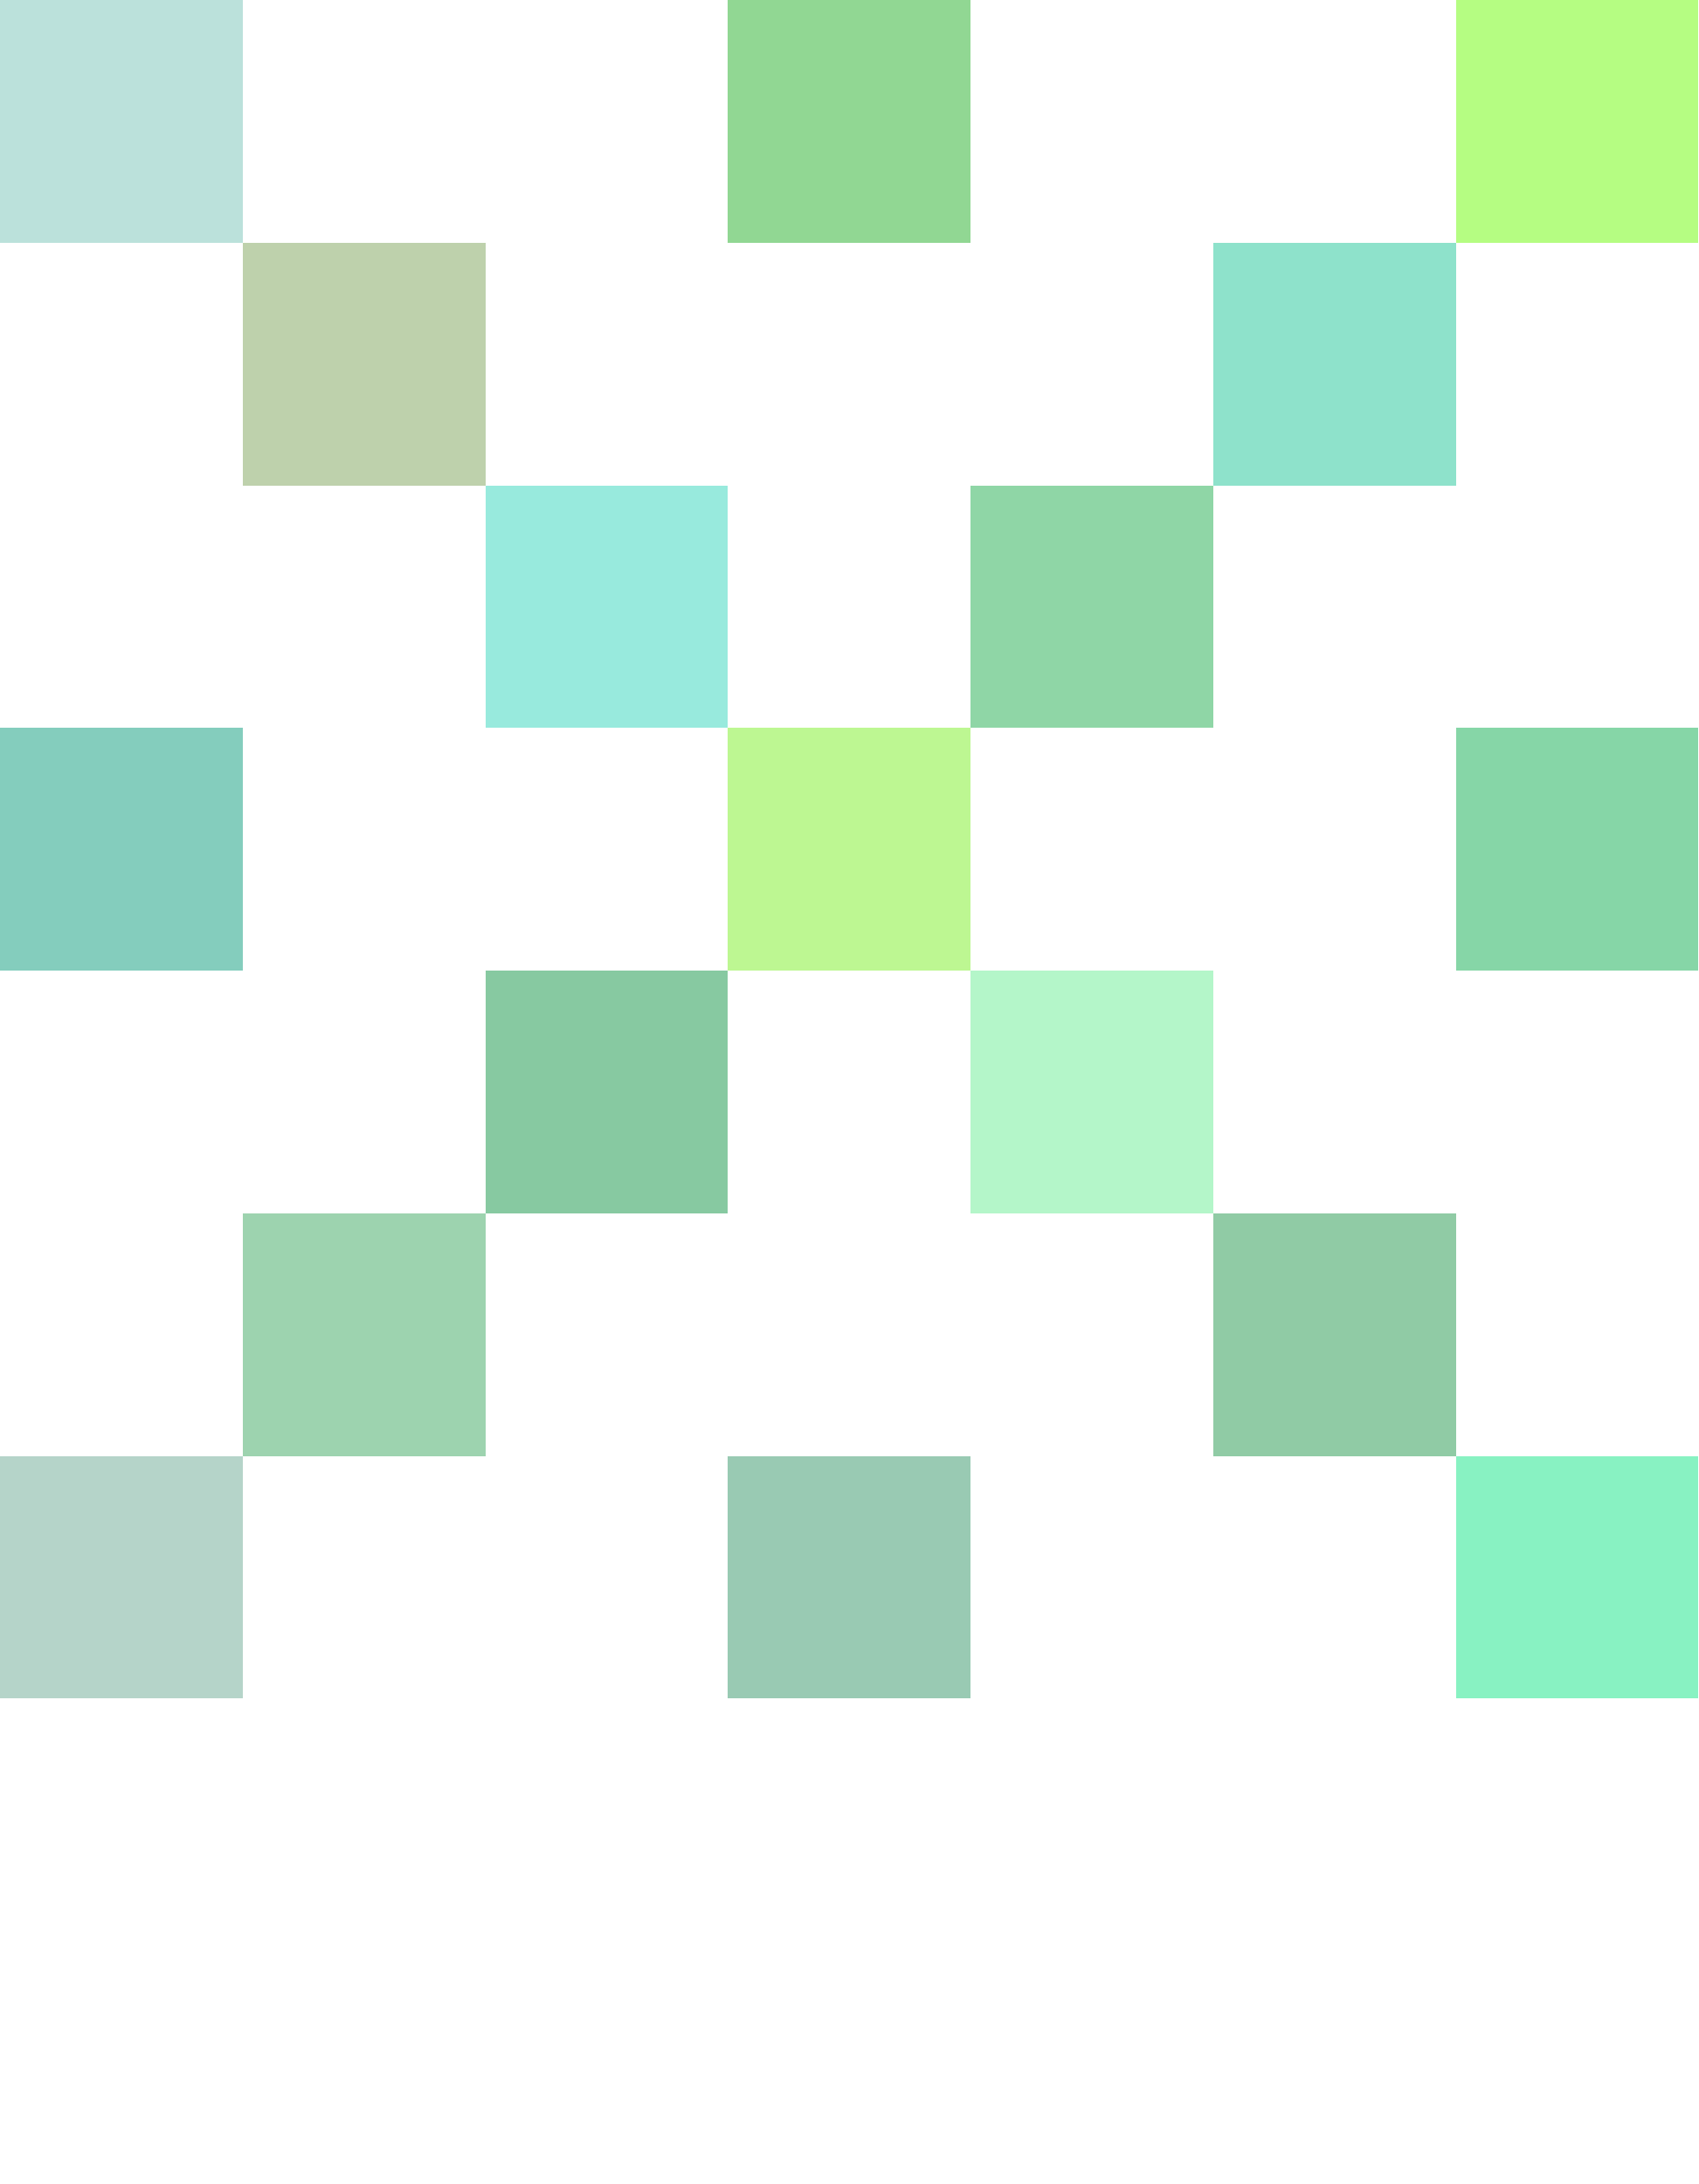
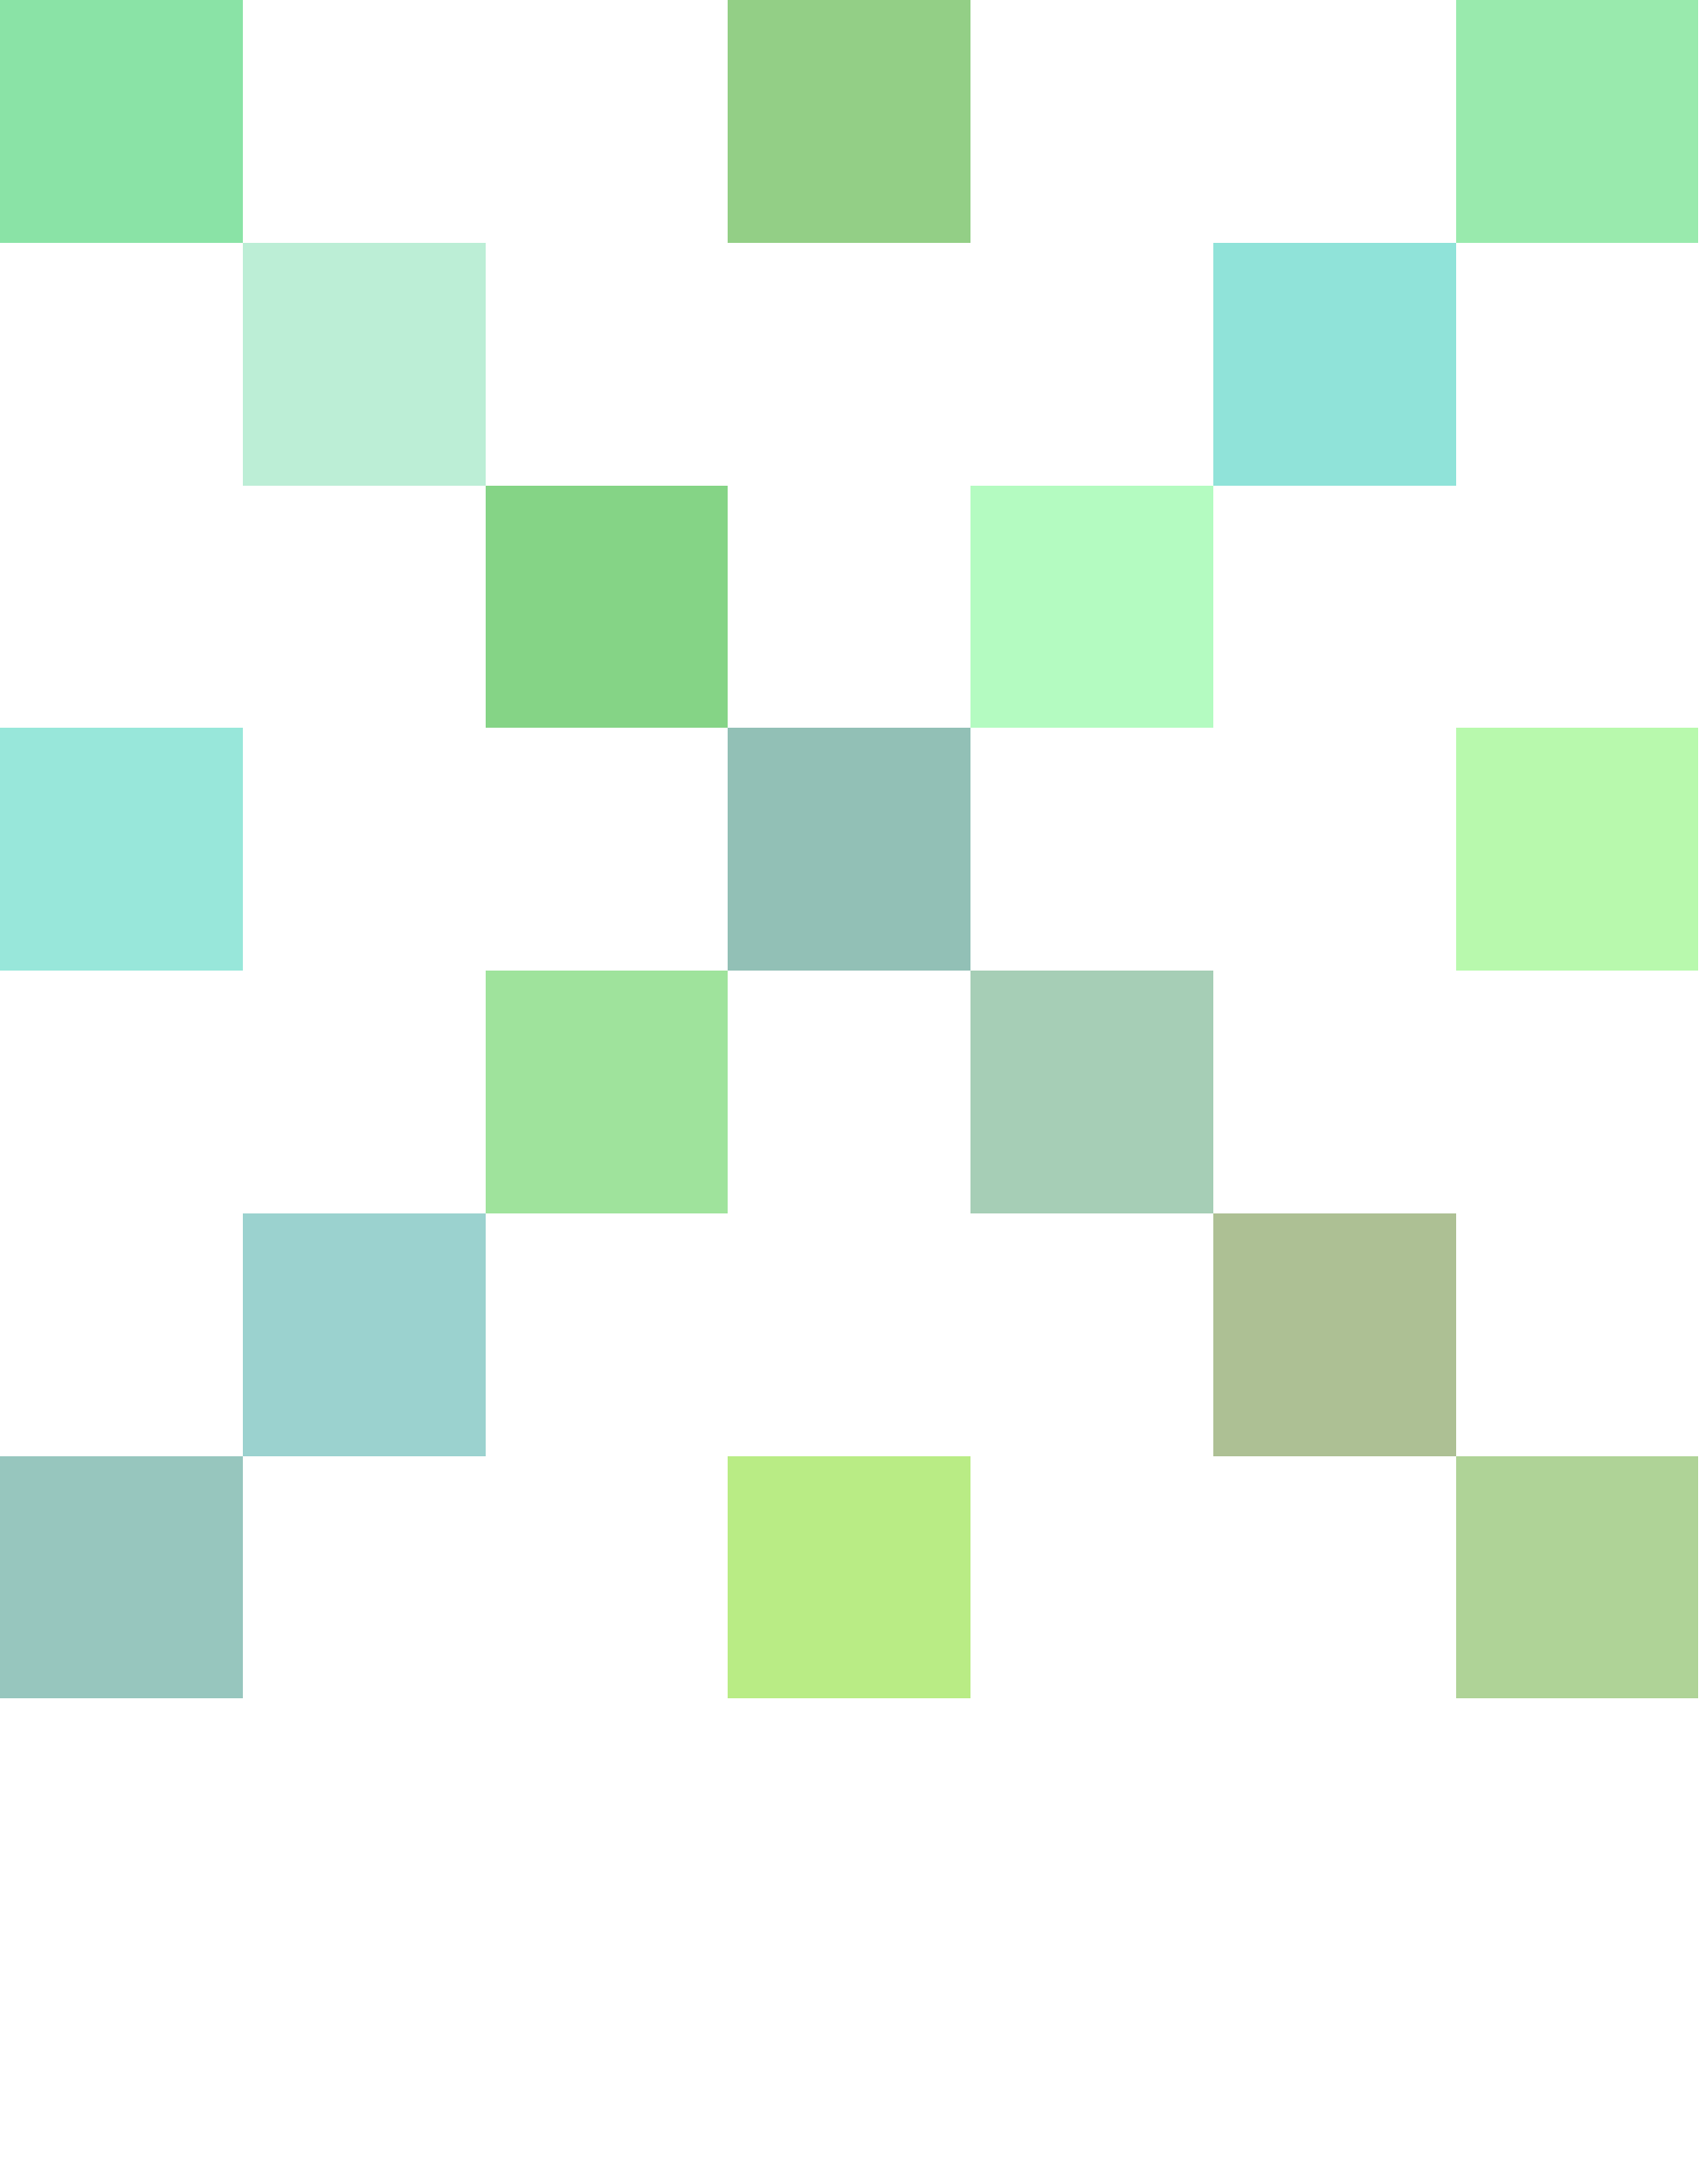
<svg xmlns="http://www.w3.org/2000/svg" width="168" height="216" viewBox="0 0 7 9" shape-rendering="crispEdges">
  <g>
-     <rect x="0" y="0" width="1" height="1" fill="rgb(121,196,185)" fill-opacity="0.500" />
-     <rect x="3" y="0" width="1" height="1" fill="rgb(37,177,40)" fill-opacity="0.500" />
-     <rect x="6" y="0" width="1" height="1" fill="rgb(109,253,6)" fill-opacity="0.500" />
-     <rect x="1" y="1" width="1" height="1" fill="rgb(127,164,90)" fill-opacity="0.500" />
-     <rect x="5" y="1" width="1" height="1" fill="rgb(30,198,152)" fill-opacity="0.500" />
-     <rect x="2" y="2" width="1" height="1" fill="rgb(50,215,188)" fill-opacity="0.500" />
-     <rect x="4" y="2" width="1" height="1" fill="rgb(32,174,79)" fill-opacity="0.500" />
-     <rect x="0" y="3" width="1" height="1" fill="rgb(10,157,125)" fill-opacity="0.500" />
-     <rect x="3" y="3" width="1" height="1" fill="rgb(125,240,39)" fill-opacity="0.500" />
-     <rect x="6" y="3" width="1" height="1" fill="rgb(14,175,80)" fill-opacity="0.500" />
-     <rect x="2" y="4" width="1" height="1" fill="rgb(16,148,68)" fill-opacity="0.500" />
-     <rect x="4" y="4" width="1" height="1" fill="rgb(107,238,149)" fill-opacity="0.500" />
-     <rect x="1" y="5" width="1" height="1" fill="rgb(60,169,97)" fill-opacity="0.500" />
-     <rect x="5" y="5" width="1" height="1" fill="rgb(35,153,76)" fill-opacity="0.500" />
-     <rect x="0" y="6" width="1" height="1" fill="rgb(109,170,149)" fill-opacity="0.500" />
-     <rect x="3" y="6" width="1" height="1" fill="rgb(52,150,105)" fill-opacity="0.500" />
-     <rect x="6" y="6" width="1" height="1" fill="rgb(19,230,135)" fill-opacity="0.500" />
+     <rect x="0" y="0" width="1" height="1" fill="rgb(23,201,78)" fill-opacity="0.500" />
+     <rect x="3" y="0" width="1" height="1" fill="rgb(40,160,15)" fill-opacity="0.500" />
+     <rect x="6" y="0" width="1" height="1" fill="rgb(53,215,93)" fill-opacity="0.500" />
+     <rect x="1" y="1" width="1" height="1" fill="rgb(122,223,175)" fill-opacity="0.500" />
+     <rect x="5" y="1" width="1" height="1" fill="rgb(35,201,180)" fill-opacity="0.500" />
+     <rect x="2" y="2" width="1" height="1" fill="rgb(13,171,15)" fill-opacity="0.500" />
+     <rect x="4" y="2" width="1" height="1" fill="rgb(107,249,132)" fill-opacity="0.500" />
+     <rect x="0" y="3" width="1" height="1" fill="rgb(50,209,183)" fill-opacity="0.500" />
+     <rect x="3" y="3" width="1" height="1" fill="rgb(39,130,111)" fill-opacity="0.500" />
+     <rect x="6" y="3" width="1" height="1" fill="rgb(115,244,92)" fill-opacity="0.500" />
+     <rect x="2" y="4" width="1" height="1" fill="rgb(64,200,59)" fill-opacity="0.500" />
+     <rect x="4" y="4" width="1" height="1" fill="rgb(79,158,110)" fill-opacity="0.500" />
+     <rect x="1" y="5" width="1" height="1" fill="rgb(56,166,161)" fill-opacity="0.500" />
+     <rect x="5" y="5" width="1" height="1" fill="rgb(93,130,42)" fill-opacity="0.500" />
+     <rect x="0" y="6" width="1" height="1" fill="rgb(48,143,126)" fill-opacity="0.500" />
+     <rect x="3" y="6" width="1" height="1" fill="rgb(116,219,13)" fill-opacity="0.500" />
+     <rect x="6" y="6" width="1" height="1" fill="rgb(97,169,48)" fill-opacity="0.500" />
  </g>
</svg>
